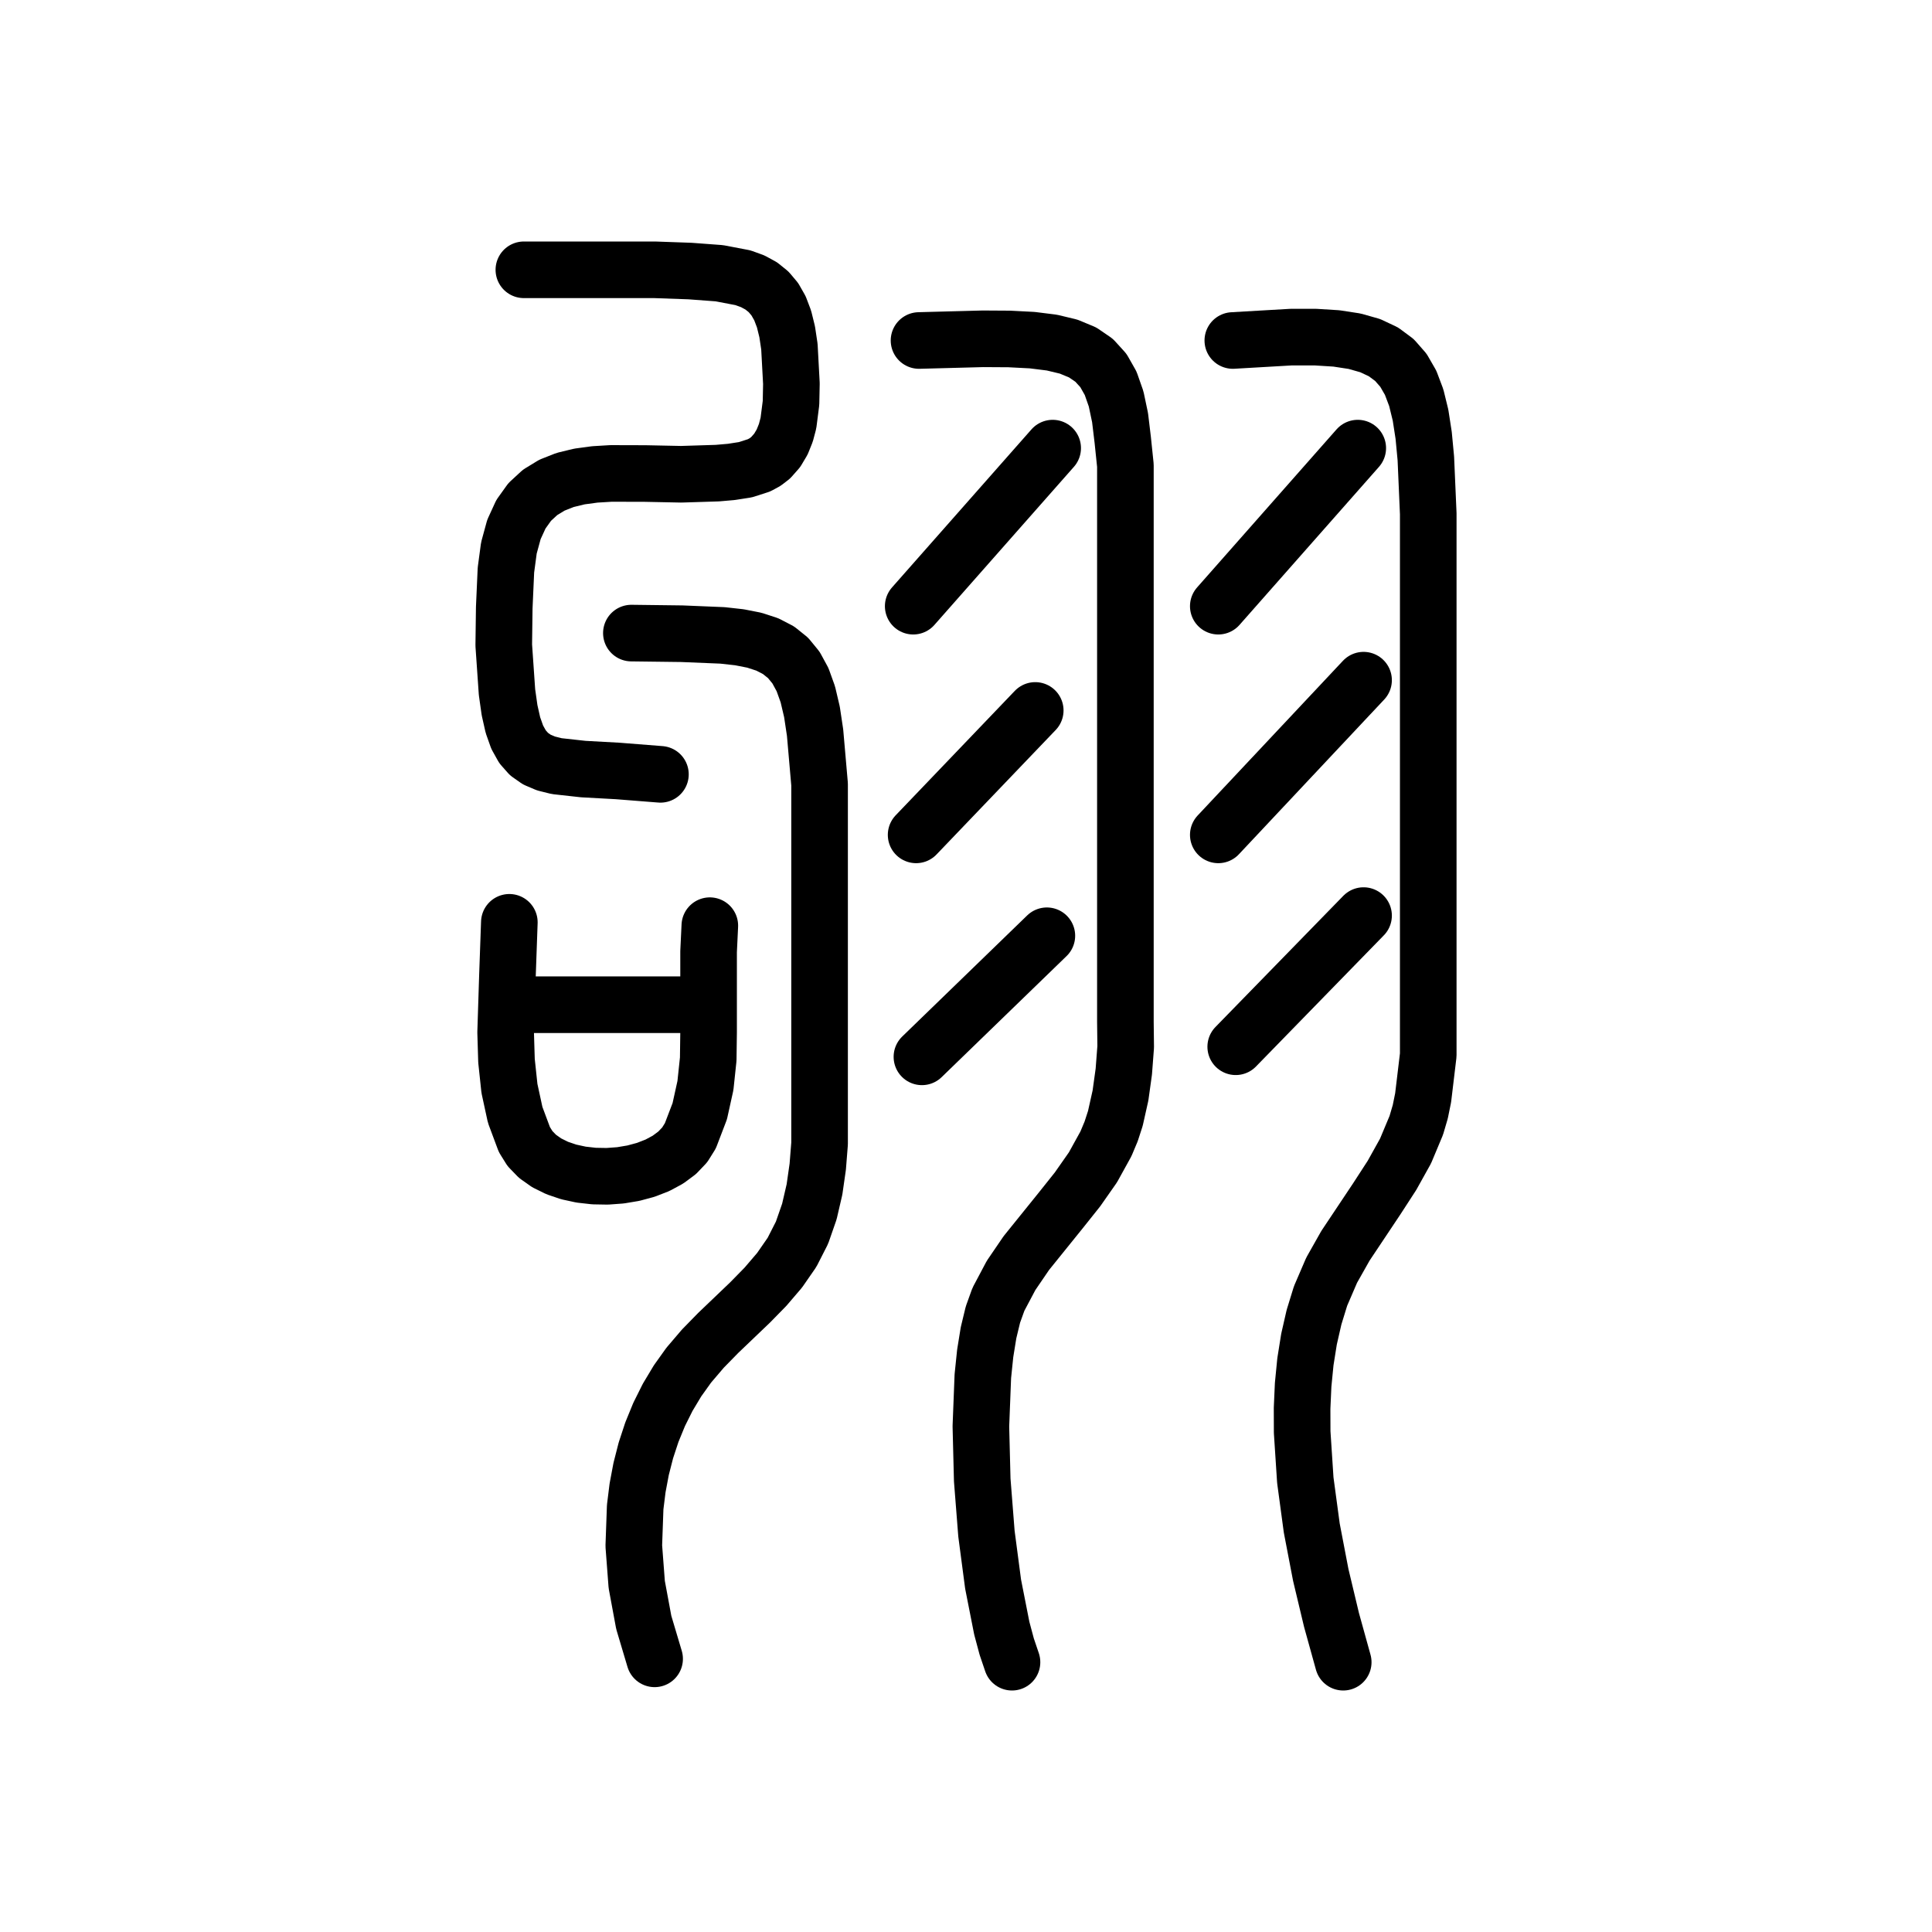
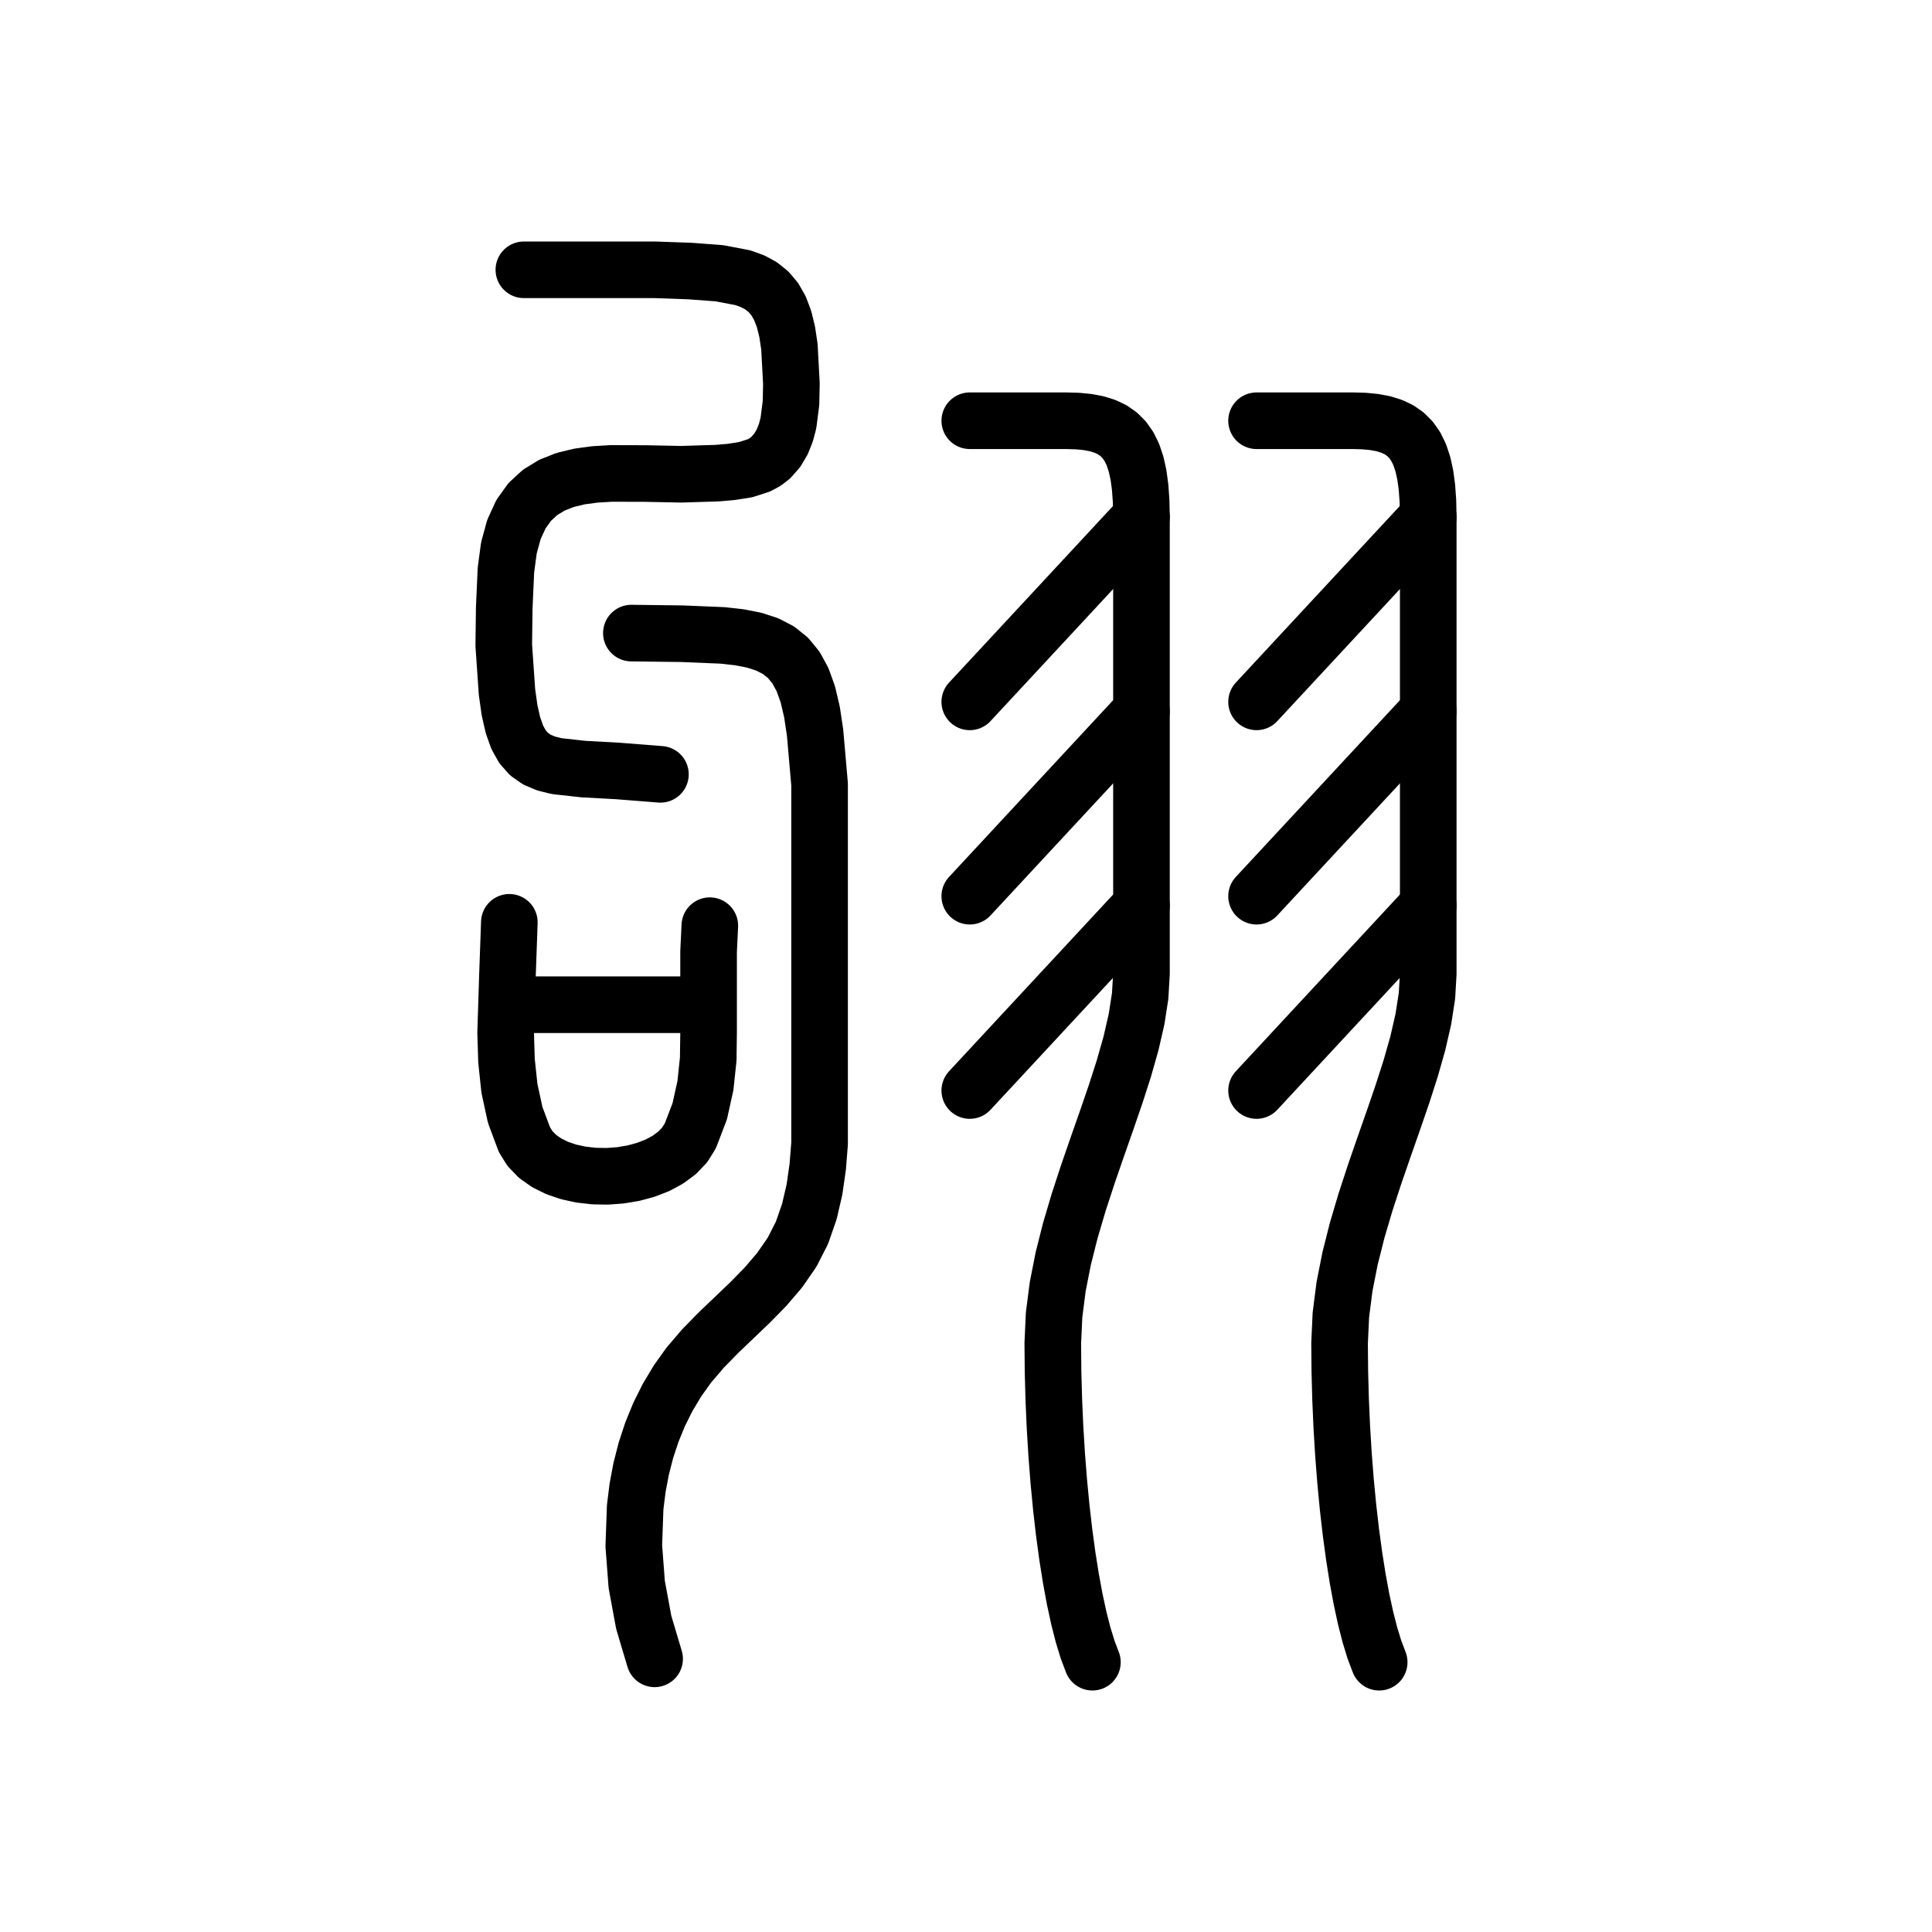
<svg xmlns="http://www.w3.org/2000/svg" viewBox="0 0 1024 1024" data-codepoint="U+3DA30" data-advance="1024" data-schema="seal-centerline-1">
  <g transform="matrix(1 0 0 -1 0 832)" fill="none" stroke="#000" stroke-width="30" stroke-linecap="round" stroke-linejoin="round">
    <path id="stroke-1" d="M 269.961 299.481 L 374.681 299.481" />
    <path id="stroke-2" d="M 269.961 343.153 L 268.959 314.921 L 267.999 284.832 L 268.451 269.789 L 270.013 255.119 L 273.05 241.101 L 277.93 228.014 L 280.91 223.221 L 284.893 219.115 L 289.738 215.69 L 295.3 212.939 L 301.436 210.855 L 308.004 209.431 L 314.86 208.66 L 321.861 208.536 L 328.863 209.05 L 335.724 210.198 L 342.3 211.971 L 348.448 214.364 L 354.025 217.368 L 358.887 220.978 L 362.892 225.186 L 365.896 229.985 L 370.89 243.046 L 373.894 256.652 L 375.376 270.655 L 375.566 284.904 L 375.566 313.542 L 375.566 327.632 L 376.221 341.371" />
    <path id="stroke-3" d="M 277.661 689.0 L 346.952 689.0 L 365.753 688.332 L 381.277 687.176 L 393.773 684.793 L 398.962 682.911 L 403.486 680.447 L 407.376 677.308 L 410.664 673.402 L 413.38 668.637 L 415.554 662.922 L 417.219 656.163 L 418.404 648.269 L 419.46 628.707 L 419.251 618.424 L 417.883 607.747 L 416.515 602.588 L 414.558 597.721 L 411.913 593.277 L 408.479 589.386 L 405.541 587.116 L 402.288 585.352 L 395.128 583.045 L 387.585 581.872 L 380.24 581.234 L 361.058 580.632 L 342.041 581.019 L 323.846 581.068 L 315.261 580.551 L 307.127 579.453 L 299.527 577.608 L 292.543 574.85 L 286.255 571.014 L 280.747 565.933 L 276.101 559.442 L 272.398 551.376 L 269.72 541.568 L 268.15 529.854 L 267.264 509.957 L 267.0 490.04 L 268.72 465.154 L 270.08 455.571 L 271.861 447.667 L 274.129 441.271 L 276.949 436.212 L 280.388 432.319 L 284.512 429.423 L 289.386 427.35 L 295.076 425.932 L 309.168 424.373 L 327.314 423.38 L 350.04 421.585" />
    <path id="stroke-4" d="M 334.641 496.45 L 361.387 496.117 L 382.933 495.227 L 391.929 494.228 L 399.832 492.675 L 406.711 490.429 L 412.635 487.354 L 417.674 483.31 L 421.896 478.16 L 425.371 471.764 L 428.168 463.986 L 430.356 454.686 L 432.003 443.727 L 434.395 416.277 L 434.395 361.906 L 434.395 274.169 L 434.395 250.449 L 434.395 225.88 L 433.423 213.624 L 431.694 201.572 L 428.983 189.862 L 425.079 178.633 L 419.771 168.226 L 413.206 158.754 L 405.699 149.981 L 397.565 141.674 L 380.673 125.522 L 372.545 117.209 L 365.049 108.426 L 359.104 100.102 L 353.876 91.377 L 349.348 82.299 L 345.505 72.912 L 342.33 63.262 L 339.808 53.394 L 337.922 43.355 L 336.657 33.189 L 335.924 12.661 L 337.482 -7.826 L 341.204 -27.907 L 346.961 -47.217" />
-     <path id="stroke-5" d="M 484.02 510.71 L 557.939 594.488" />
-     <path id="stroke-6" d="M 485.56 389.499 L 548.699 455.452" />
-     <path id="stroke-7" d="M 487.1 651.529 L 520.997 652.429 L 534.955 652.343 L 547.089 651.717 L 557.524 650.411 L 566.388 648.288 L 573.807 645.209 L 579.908 641.037 L 584.817 635.633 L 588.661 628.859 L 591.565 620.577 L 593.658 610.649 L 595.065 598.936 L 596.482 585.301 L 596.482 551.711 L 596.482 446.543 L 596.482 341.357 L 596.482 316.693 L 596.482 290.402 L 596.639 277.139 L 595.643 264.06 L 593.88 251.362 L 591.169 239.242 L 588.929 232.335 L 586.158 225.734 L 579.289 213.292 L 571.102 201.6 L 562.131 190.342 L 543.993 167.862 L 535.9 156.007 L 529.175 143.319 L 526.269 135.248 L 523.945 125.624 L 522.174 114.668 L 520.927 102.599 L 519.889 76.002 L 520.603 47.593 L 522.839 19.13 L 526.367 -7.629 L 530.957 -30.925 L 533.579 -40.725 L 536.38 -49.0" />
-     <path id="stroke-8" d="M 488.64 271.853 L 554.859 336.024" />
-     <path id="stroke-9" d="M 645.719 389.499 L 722.719 471.494" />
-     <path id="stroke-10" d="M 653.419 651.529 L 684.328 653.32 L 697.128 653.326 L 708.309 652.629 L 717.982 651.147 L 726.26 648.799 L 733.256 645.504 L 739.08 641.179 L 743.846 635.742 L 747.666 629.112 L 750.652 621.207 L 752.916 611.946 L 754.571 601.245 L 755.728 589.024 L 757.0 559.694 L 757.0 341.451 L 757.0 295.759 L 757.0 272.824 L 754.289 250.176 L 752.774 242.726 L 750.668 235.562 L 744.973 221.948 L 737.786 209.044 L 729.691 196.561 L 713.115 171.708 L 705.801 158.759 L 699.914 145.078 L 696.453 133.837 L 693.797 122.207 L 691.893 110.245 L 690.689 98.009 L 690.134 85.558 L 690.175 72.949 L 691.838 47.492 L 695.262 22.103 L 700.031 -2.752 L 705.728 -26.608 L 711.938 -49.0" />
-     <path id="stroke-11" d="M 654.959 277.2 L 722.719 346.719" />
-     <path id="stroke-12" d="M 645.719 510.71 L 719.638 594.488" />
+     <path id="stroke-5" d="M 514.0 357.0 L 605.0 455.0" />
+     <path id="stroke-6" d="M 514.0 460.0 L 605.0 558.0" />
+     <path id="stroke-7" d="M 514.0 254.0 L 605.0 352.0" />
+     <path id="stroke-8" d="M 514.0 609.0 L 565.0 609.0 L 570.941 608.839 L 576.347 608.327 L 581.232 607.416 L 585.612 606.061 L 589.503 604.217 L 592.918 601.837 L 595.875 598.875 L 598.388 595.286 L 600.472 591.023 L 602.143 586.041 L 603.416 580.293 L 604.306 573.735 L 604.829 566.319 L 605.0 558.0 L 605.0 316.0 L 604.315 304.155 L 602.397 291.793 L 599.45 278.96 L 595.682 265.704 L 591.297 252.071 L 586.501 238.108 L 581.5 223.86 L 576.499 209.375 L 571.703 194.698 L 567.318 179.878 L 563.55 164.959 L 560.603 149.989 L 558.685 135.013 L 558.0 120.08 L 558.136 105.168 L 558.534 90.294 L 559.181 75.556 L 560.064 61.055 L 561.171 46.891 L 562.487 33.163 L 564.0 19.97 L 565.697 7.413 L 567.564 -4.409 L 569.589 -15.396 L 571.758 -25.448 L 574.058 -34.466 L 576.477 -42.35 L 579.0 -49.0" />
+     <path id="stroke-9" d="M 666.0 357.0 L 757.0 455.0" />
+     <path id="stroke-10" d="M 666.0 460.0 L 757.0 558.0" />
+     <path id="stroke-11" d="M 666.0 254.0 L 757.0 352.0" />
+     <path id="stroke-12" d="M 666.0 609.0 L 717.0 609.0 L 722.941 608.839 L 728.347 608.327 L 733.232 607.416 L 737.612 606.061 L 741.503 604.217 L 744.918 601.837 L 747.875 598.875 L 750.388 595.286 L 752.472 591.023 L 754.143 586.041 L 755.416 580.293 L 756.306 573.735 L 756.829 566.319 L 757.0 558.0 L 757.0 316.0 L 756.315 304.155 L 754.397 291.793 L 751.45 278.96 L 747.682 265.704 L 743.297 252.071 L 738.501 238.108 L 733.5 223.86 L 728.499 209.375 L 723.703 194.698 L 719.318 179.878 L 715.55 164.959 L 712.603 149.989 L 710.685 135.013 L 710.0 120.08 L 710.136 105.168 L 710.534 90.294 L 711.181 75.556 L 712.064 61.055 L 713.171 46.891 L 714.487 33.163 L 716.0 19.97 L 717.697 7.413 L 719.564 -4.409 L 721.589 -15.396 L 723.758 -25.448 L 726.058 -34.466 L 728.477 -42.35 L 731.0 -49.0" />
  </g>
</svg>
